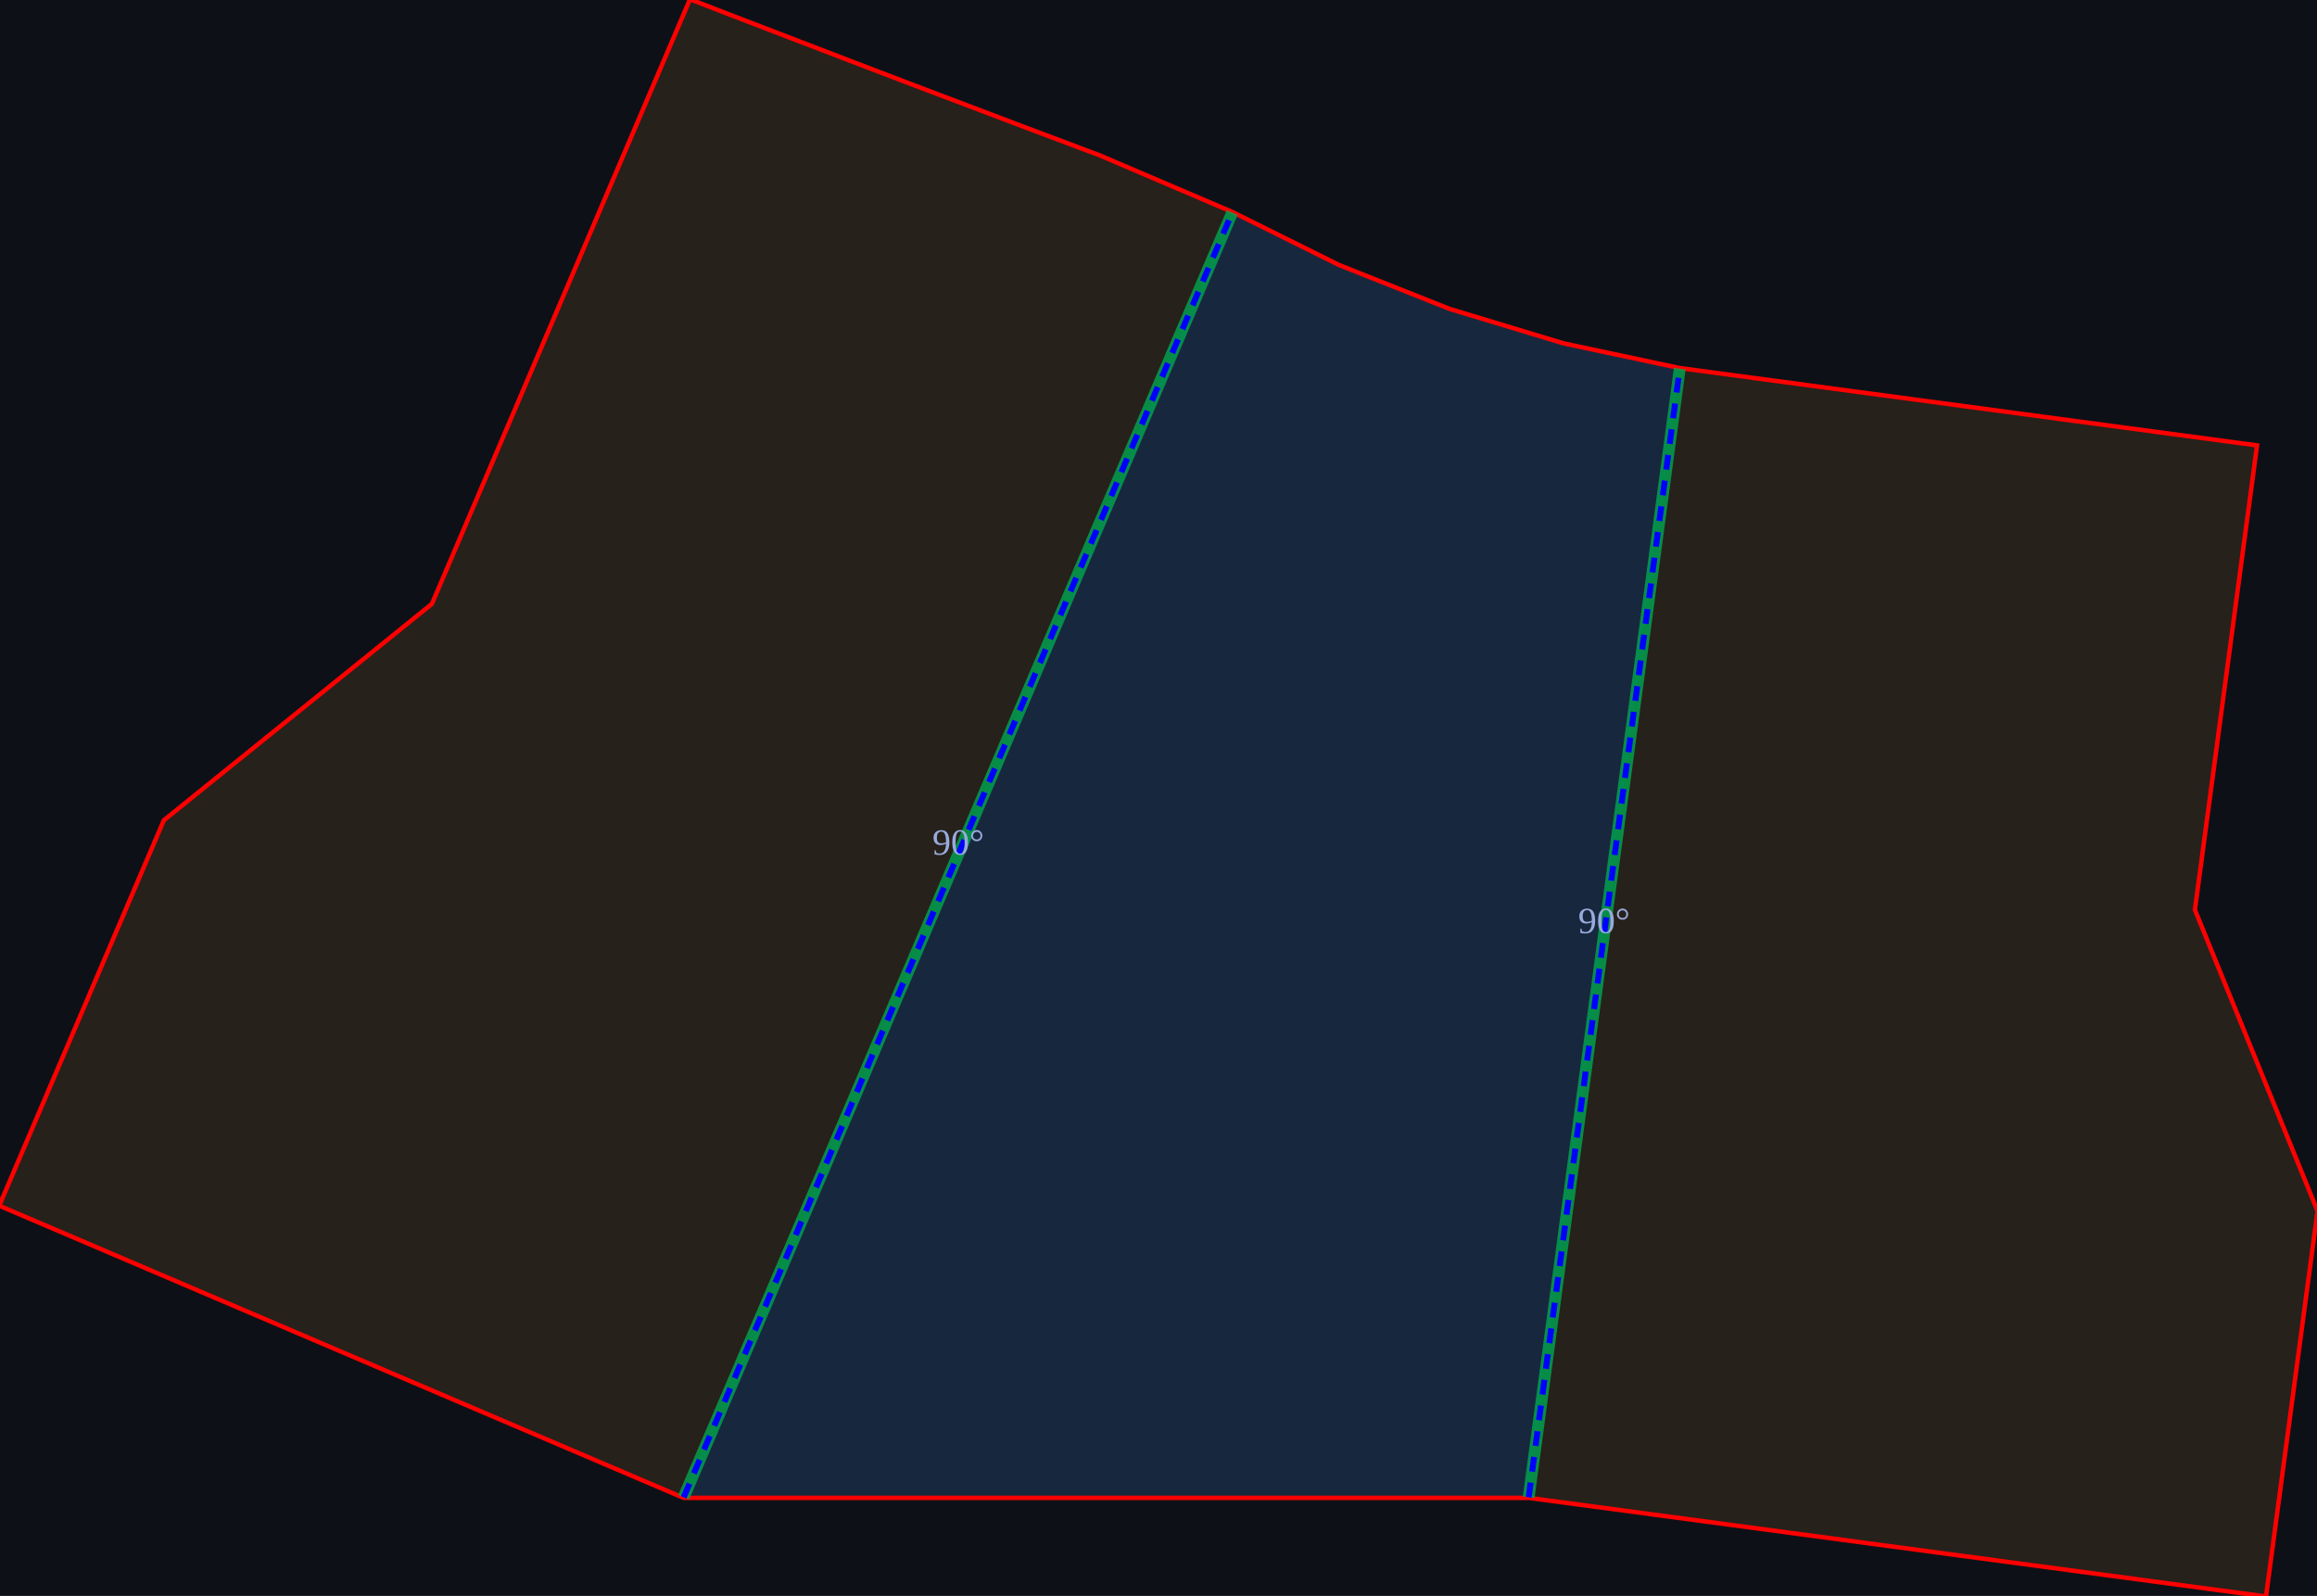
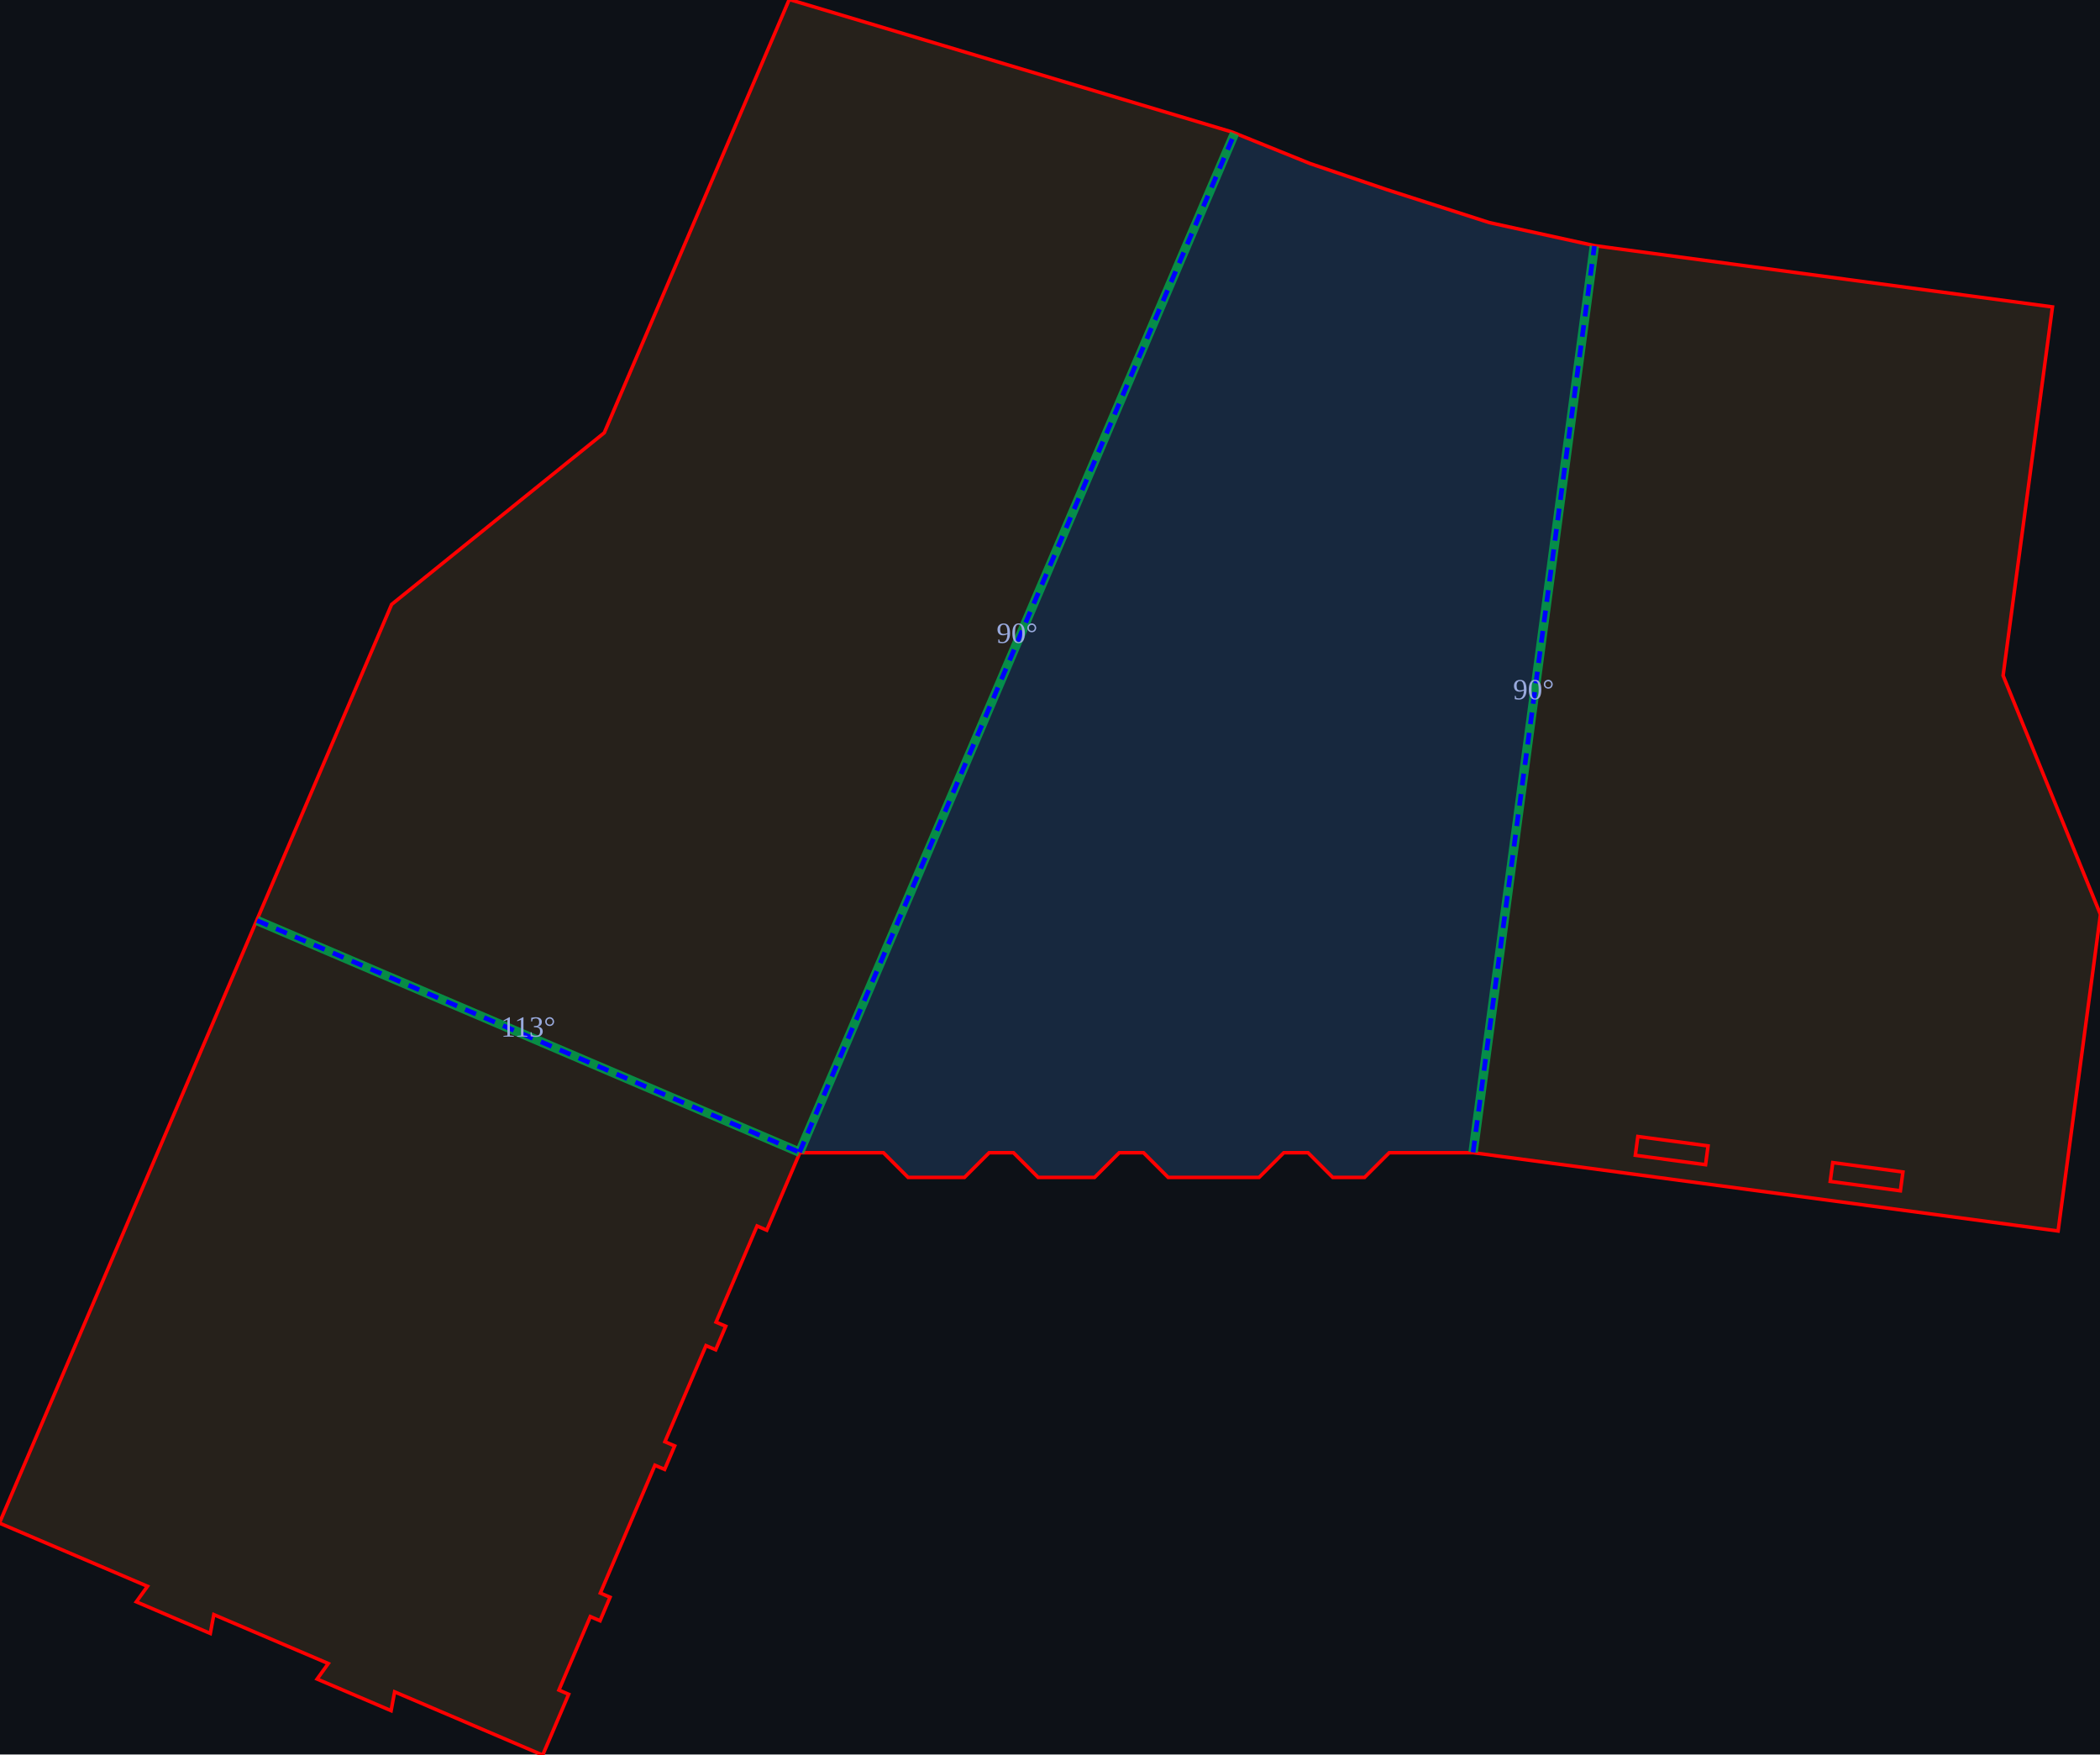
- <svg xmlns="http://www.w3.org/2000/svg" viewBox="0 0 312.866 215.491" width="100%" preserveAspectRatio="xMidYMid meet">
-   <rect x="0" y="0" width="312.866" height="215.491" fill="#0d1117" />
-   <polygon points="92.32,202.17 206.42,202.17 226.82,49.78 211.10,46.43 195.72,41.78 180.78,35.85 166.39,28.70" fill="#1f3a5f" fill-opacity="0.55" stroke="none" />
-   <polygon points="206.42,202.17 305.91,215.49 312.87,163.54 296.30,122.86 304.69,60.20 301.30,59.75 297.92,59.29 294.53,58.84 291.14,58.39 287.76,57.93 284.37,57.48 280.99,57.03 277.60,56.57 274.22,56.12 270.83,55.67 267.44,55.22 264.06,54.76 260.67,54.31 257.29,53.86 253.90,53.40 250.52,52.95 247.13,52.50 243.75,52.04 240.36,51.59 236.97,51.14 233.59,50.68 230.20,50.23 226.82,49.78" fill="#3a2f1f" fill-opacity="0.55" stroke="none" />
-   <polygon points="0.00,162.76 92.32,202.17 166.39,28.70 148.41,21.02 146.01,20.12 143.60,19.22 141.20,18.31 138.80,17.41 136.39,16.50 133.99,15.59 131.59,14.68 129.19,13.77 126.79,12.86 124.39,11.95 121.99,11.04 119.59,10.12 117.19,9.21 114.79,8.29 112.39,7.37 109.99,6.45 107.59,5.53 105.20,4.61 102.80,3.69 100.40,2.77 98.01,1.85 95.61,0.92 93.22,0.00 58.38,81.58 22.18,110.80" fill="#3a2f1f" fill-opacity="0.55" stroke="none" />
-   <path d="M -0.10,162.80 L 22.12,110.76 L 58.32,81.54 L 93.17,-0.10 L 95.64,0.85 L 98.03,1.78 L 100.43,2.70 L 102.83,3.62 L 105.22,4.54 L 107.62,5.46 L 110.02,6.38 L 112.42,7.30 L 114.82,8.22 L 117.22,9.14 L 119.61,10.05 L 122.01,10.97 L 124.41,11.88 L 126.81,12.79 L 129.22,13.70 L 131.62,14.61 L 134.02,15.52 L 136.42,16.43 L 138.82,17.34 L 141.23,18.24 L 143.63,19.14 L 146.03,20.05 L 148.44,20.95 L 166.42,28.63 L 180.81,35.78 L 195.74,41.71 L 211.12,46.36 L 226.83,49.70 L 304.77,60.14 L 296.38,122.85 L 312.94,163.53 L 305.98,215.57 L 206.41,202.25 L 92.30,202.25 L -0.10,162.80 Z" fill="none" stroke="#ff0000" stroke-width="0.6" />
-   <line x1="206.42" y1="202.17" x2="226.82" y2="49.78" stroke="#00a650" stroke-width="1.6" stroke-opacity="0.8" />
-   <line x1="92.32" y1="202.17" x2="166.39" y2="28.70" stroke="#00a650" stroke-width="1.6" stroke-opacity="0.8" />
-   <line x1="206.42" y1="202.17" x2="226.82" y2="49.78" stroke="#0000ff" stroke-width="0.8" stroke-dasharray="2 1.5" />
-   <line x1="92.32" y1="202.17" x2="166.39" y2="28.70" stroke="#0000ff" stroke-width="0.8" stroke-dasharray="2 1.5" />
-   <text x="216.6" y="126.0" fill="#9ad" font-size="5" text-anchor="middle">90°</text>
-   <text x="129.4" y="115.4" fill="#9ad" font-size="5" text-anchor="middle">90°</text>
+ <svg xmlns="http://www.w3.org/2000/svg" viewBox="0 0 357.391 298.55" width="100%" preserveAspectRatio="xMidYMid meet">
+   <rect x="0" y="0" width="357.391" height="298.55" fill="#0d1117" />
+   <polygon points="236.39,196.07 250.70,196.07 271.34,41.88 253.45,37.96 236.01,32.34 222.96,27.91 210.10,22.71 136.07,196.07 150.38,196.07 154.58,200.27 164.11,200.27 168.31,196.07 172.51,196.07 176.71,200.27 186.25,200.27 190.45,196.07 194.65,196.07 198.85,200.27 214.25,200.27 218.45,196.07 222.65,196.07 226.85,200.27 232.19,200.27" fill="#1f3a5f" fill-opacity="0.55" stroke="none" />
+   <polygon points="43.76,156.65 136.07,196.07 210.10,22.71 210.07,22.70 210.04,22.69 210.02,22.68 209.99,22.67 209.96,22.66 209.93,22.65 209.91,22.64 209.88,22.63 209.85,22.62 209.83,22.61 209.80,22.60 209.77,22.59 209.75,22.58 209.72,22.57 209.69,22.56 209.67,22.55 209.64,22.54 209.61,22.53 209.59,22.52 209.56,22.51 209.53,22.50 209.51,22.49 209.48,22.48 206.21,21.50 202.95,20.53 199.68,19.55 196.42,18.57 193.15,17.59 189.88,16.62 186.62,15.64 183.35,14.66 180.09,13.68 176.82,12.71 173.56,11.73 170.29,10.75 167.02,9.77 163.76,8.80 160.49,7.82 157.23,6.84 153.96,5.86 150.70,4.89 147.43,3.91 144.16,2.93 140.90,1.95 137.63,0.98 134.37,0.00 102.91,73.68 66.71,102.90" fill="#3a2f1f" fill-opacity="0.55" stroke="none" />
+   <polygon points="350.20,209.39 357.39,155.63 340.83,114.96 349.21,52.30 345.83,51.84 342.44,51.39 339.05,50.94 335.67,50.49 332.28,50.03 328.90,49.58 325.51,49.13 322.13,48.67 318.74,48.22 315.36,47.77 311.97,47.31 308.58,46.86 305.20,46.41 301.81,45.95 298.43,45.50 295.04,45.05 291.66,44.59 288.27,44.14 284.88,43.69 281.50,43.23 278.11,42.78 274.73,42.33 271.34,41.88 250.70,196.07" fill="#3a2f1f" fill-opacity="0.55" stroke="none" />
+   <polygon points="0.00,259.13 25.21,269.90 23.32,272.54 35.73,277.84 36.33,274.65 55.99,283.04 54.09,285.68 66.51,290.98 67.10,287.78 92.32,298.55 96.68,288.34 95.02,287.63 100.42,274.98 102.08,275.69 103.73,271.83 102.07,271.12 111.42,249.23 113.07,249.94 114.72,246.08 113.07,245.37 120.11,228.88 121.76,229.59 123.41,225.72 121.76,225.02 128.80,208.52 130.45,209.23 136.07,196.07 43.76,156.65" fill="#3a2f1f" fill-opacity="0.55" stroke="none" />
+   <path d="M -0.10,259.17 L 66.65,102.85 L 102.84,73.64 L 134.32,-0.09 L 209.50,22.41 L 210.12,22.64 L 222.98,27.84 L 236.03,32.27 L 253.47,37.88 L 271.36,41.80 L 349.30,52.23 L 340.90,114.95 L 357.47,155.62 L 350.26,209.47 L 250.70,196.15 L 236.43,196.15 L 232.23,200.35 L 226.81,200.35 L 222.61,196.15 L 218.48,196.15 L 214.28,200.35 L 198.81,200.35 L 194.61,196.15 L 190.48,196.15 L 186.28,200.35 L 176.68,200.35 L 172.48,196.15 L 168.34,196.15 L 164.14,200.35 L 154.55,200.35 L 150.35,196.15 L 136.12,196.15 L 130.49,209.33 L 128.84,208.62 L 121.86,224.98 L 123.51,225.68 L 121.80,229.68 L 120.15,228.98 L 113.16,245.33 L 114.82,246.04 L 113.11,250.04 L 111.46,249.33 L 102.17,271.08 L 103.82,271.79 L 102.12,275.79 L 100.46,275.08 L 95.12,287.59 L 96.78,288.30 L 92.36,298.65 L 67.16,287.89 L 66.56,291.09 L 53.97,285.71 L 55.87,283.07 L 36.39,274.75 L 35.79,277.95 L 23.20,272.57 L 25.10,269.93 L -0.10,259.17 Z" fill="none" stroke="#ff0000" stroke-width="0.6" />
+   <path d="M 278.31,196.59 L 278.74,193.39 L 290.69,194.99 L 290.26,198.19 L 278.31,196.59 Z" fill="none" stroke="#ff0000" stroke-width="0.6" />
+   <path d="M 311.48,201.03 L 311.91,197.83 L 323.85,199.43 L 323.42,202.63 L 311.48,201.03 Z" fill="none" stroke="#ff0000" stroke-width="0.6" />
+   <line x1="136.07" y1="196.07" x2="210.10" y2="22.71" stroke="#00a650" stroke-width="1.6" stroke-opacity="0.8" />
+   <line x1="250.70" y1="196.07" x2="271.34" y2="41.88" stroke="#00a650" stroke-width="1.6" stroke-opacity="0.8" />
+   <line x1="43.76" y1="156.65" x2="136.07" y2="196.07" stroke="#00a650" stroke-width="1.6" stroke-opacity="0.8" />
+   <line x1="136.07" y1="196.07" x2="210.10" y2="22.71" stroke="#0000ff" stroke-width="0.8" stroke-dasharray="2 1.5" />
+   <line x1="250.70" y1="196.07" x2="271.34" y2="41.88" stroke="#0000ff" stroke-width="0.8" stroke-dasharray="2 1.5" />
+   <line x1="43.76" y1="156.65" x2="136.07" y2="196.07" stroke="#0000ff" stroke-width="0.8" stroke-dasharray="2 1.5" />
+   <text x="173.1" y="109.4" fill="#9ad" font-size="5" text-anchor="middle">90°</text>
+   <text x="261.0" y="119.0" fill="#9ad" font-size="5" text-anchor="middle">90°</text>
+   <text x="89.9" y="176.4" fill="#9ad" font-size="5" text-anchor="middle">113°</text>
</svg>
